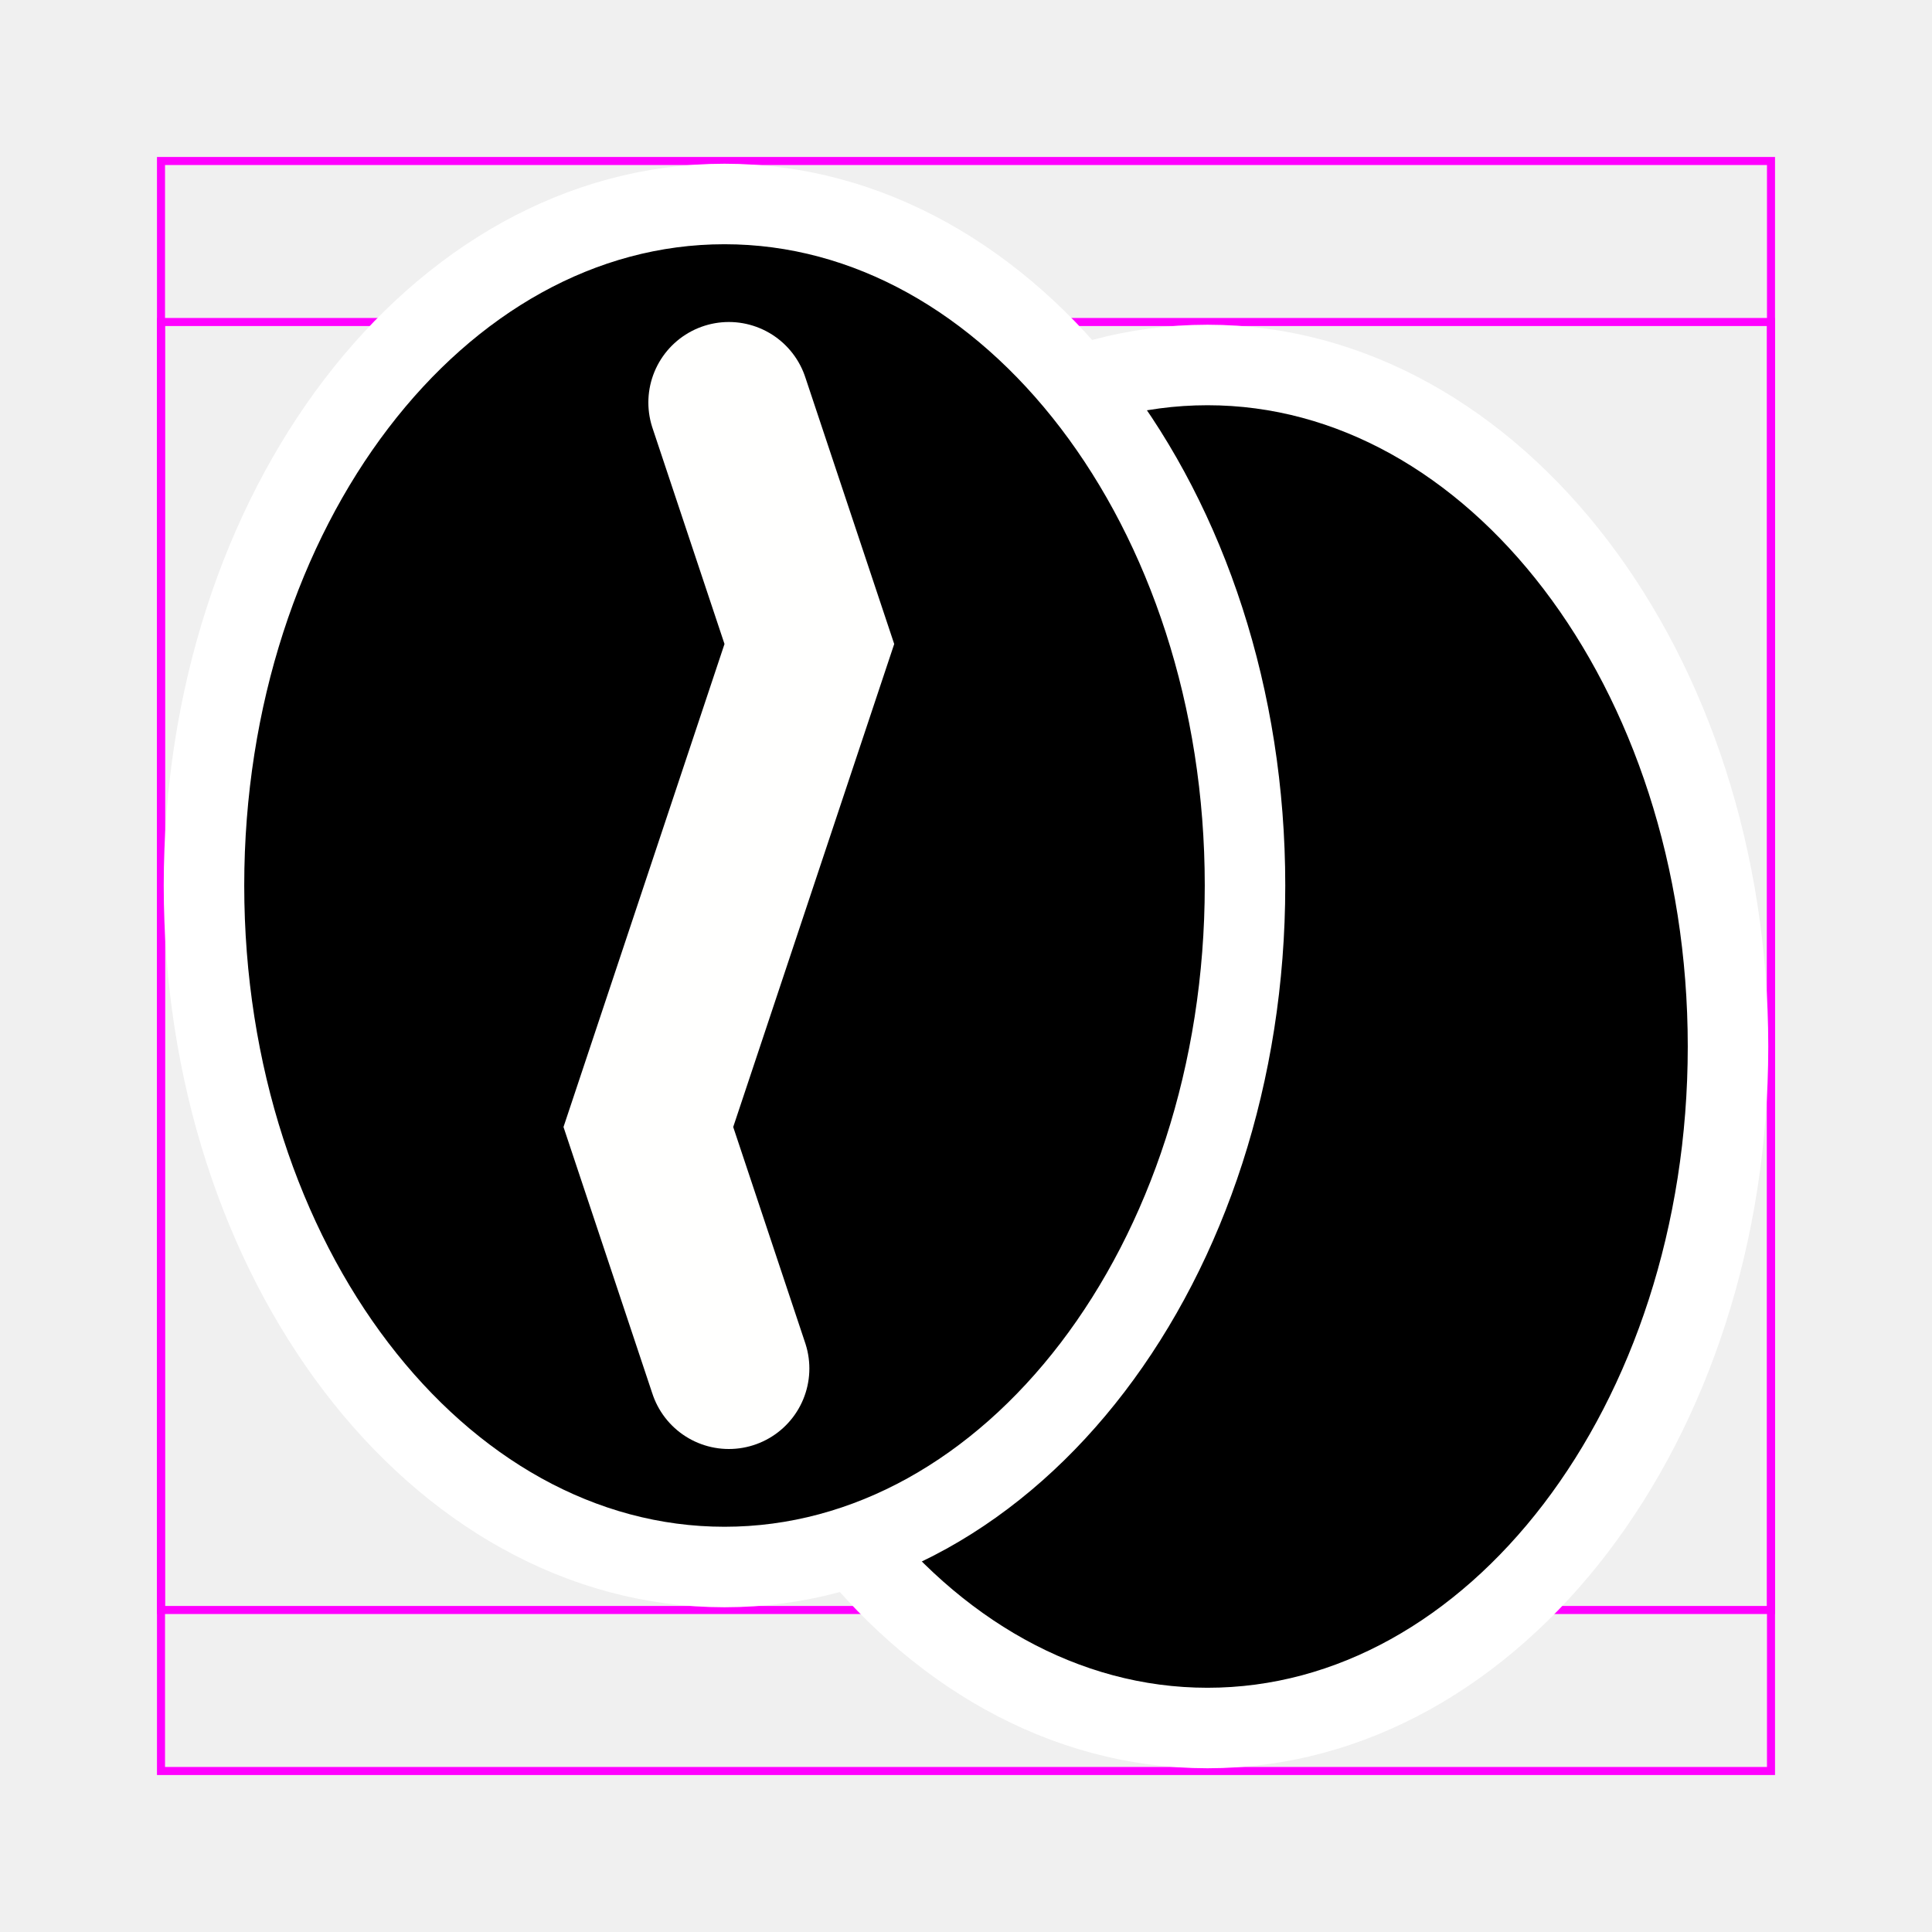
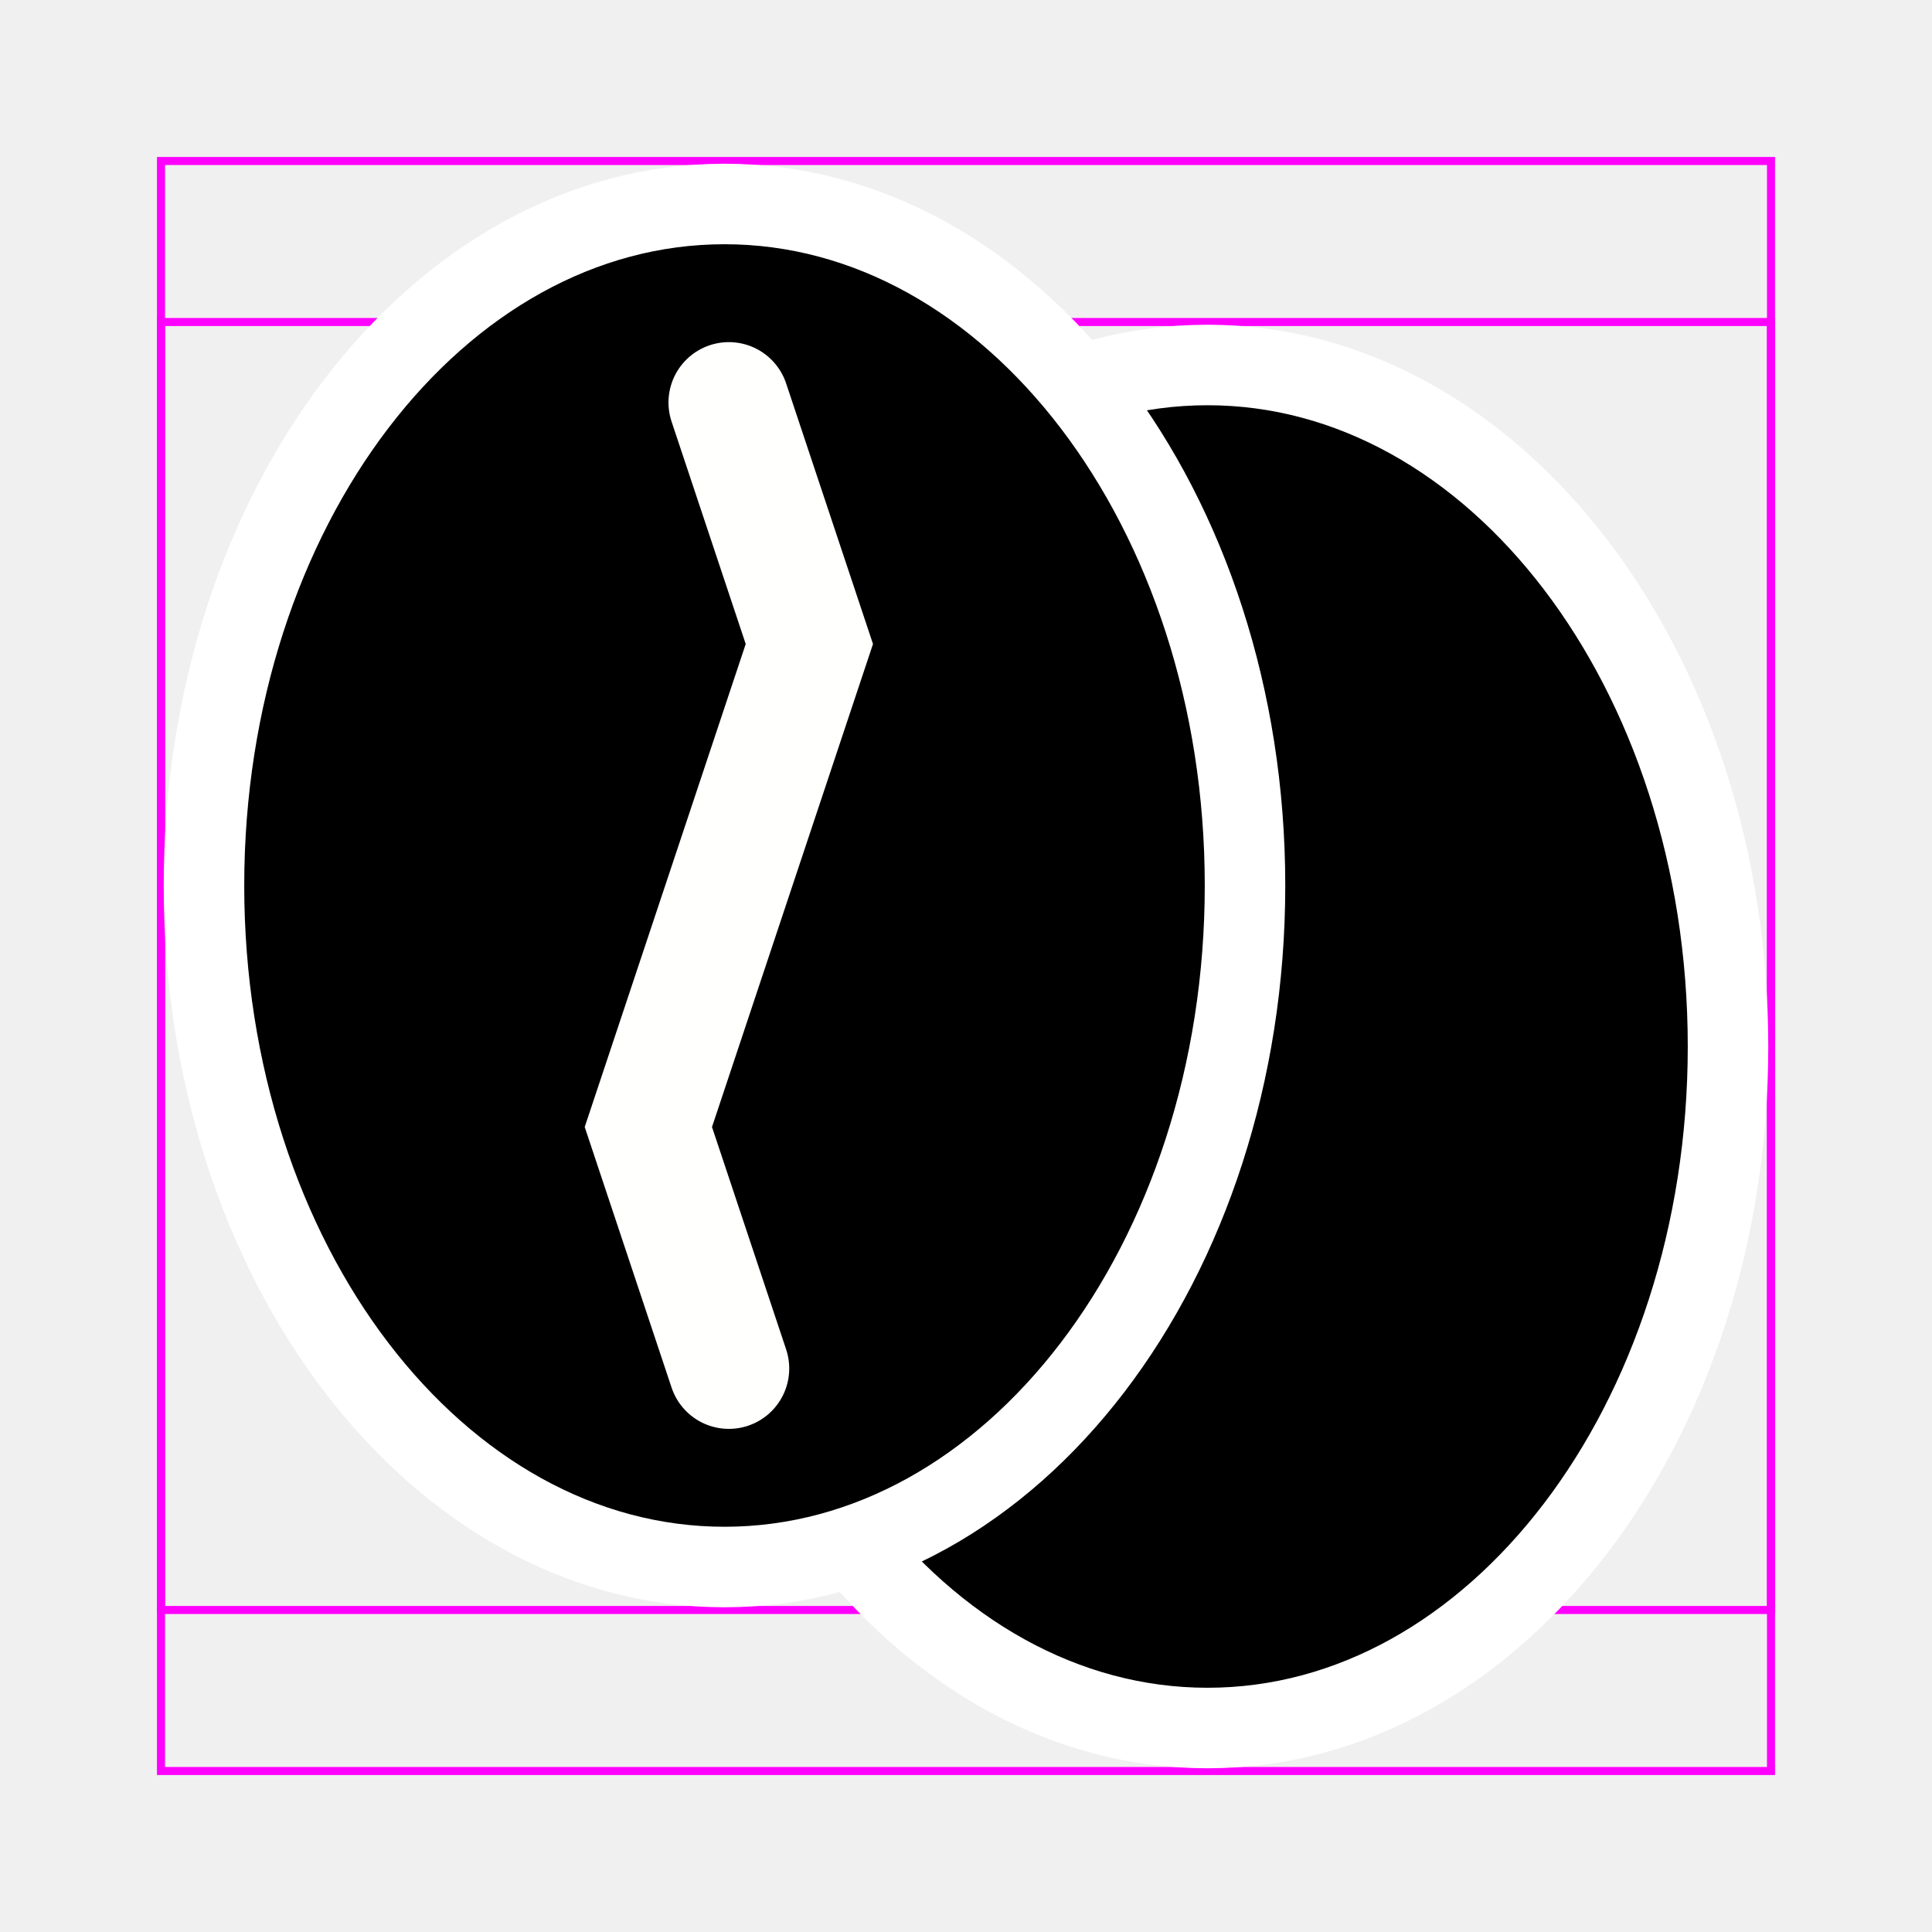
<svg xmlns="http://www.w3.org/2000/svg" width="24cm" height="24cm" viewBox="0 0 240 240" version="1.1" id="svg5">
  <defs id="defs2" />
  <g id="layer2" style="display:inline">
    <rect style="fill:none;stroke:#ff00ff;stroke-width:1;stroke-miterlimit:10;stroke-dasharray:none;stroke-opacity:1;stop-color:#000000" id="rect953" width="200" height="200" x="20" y="20" />
    <rect style="fill:none;stroke:#ff00ff;stroke-width:1;stroke-miterlimit:10;stroke-dasharray:none;stroke-opacity:1;stop-color:#000000" id="rect1109" width="200" height="160" x="20" y="40" />
  </g>
  <g id="layer1">
    <ellipse style="fill:#000000;fill-opacity:1;stroke:#ffffff;stroke-width:10;stroke-linejoin:round;stroke-miterlimit:4;stroke-dasharray:none;stroke-opacity:1;stop-color:#000000" id="path1134-2" cx="150" cy="130" rx="64.66" ry="84.66" />
    <ellipse style="fill:#000000;fill-opacity:1;stroke:#ffffff;stroke-width:10;stroke-linejoin:round;stroke-miterlimit:4;stroke-dasharray:none;stroke-opacity:1;stop-color:#000000" id="path1134" cx="90" cy="110" rx="64.66" ry="84.66" />
-     <path style="fill:none;stroke:#fffffe;stroke-width:20;stroke-linecap:round;stroke-linejoin:miter;stroke-miterlimit:4;stroke-dasharray:none;stroke-opacity:1" d="m 90.541,50 10,30 -20,60 10,30" id="path1488" />
+     <path style="fill:none;stroke:#fffffe;stroke-width:15;stroke-linecap:round;stroke-linejoin:miter;stroke-miterlimit:4;stroke-dasharray:none;stroke-opacity:1" d="m 90.541,50 10,30 -20,60 10,30" id="path1488" />
  </g>
</svg>
